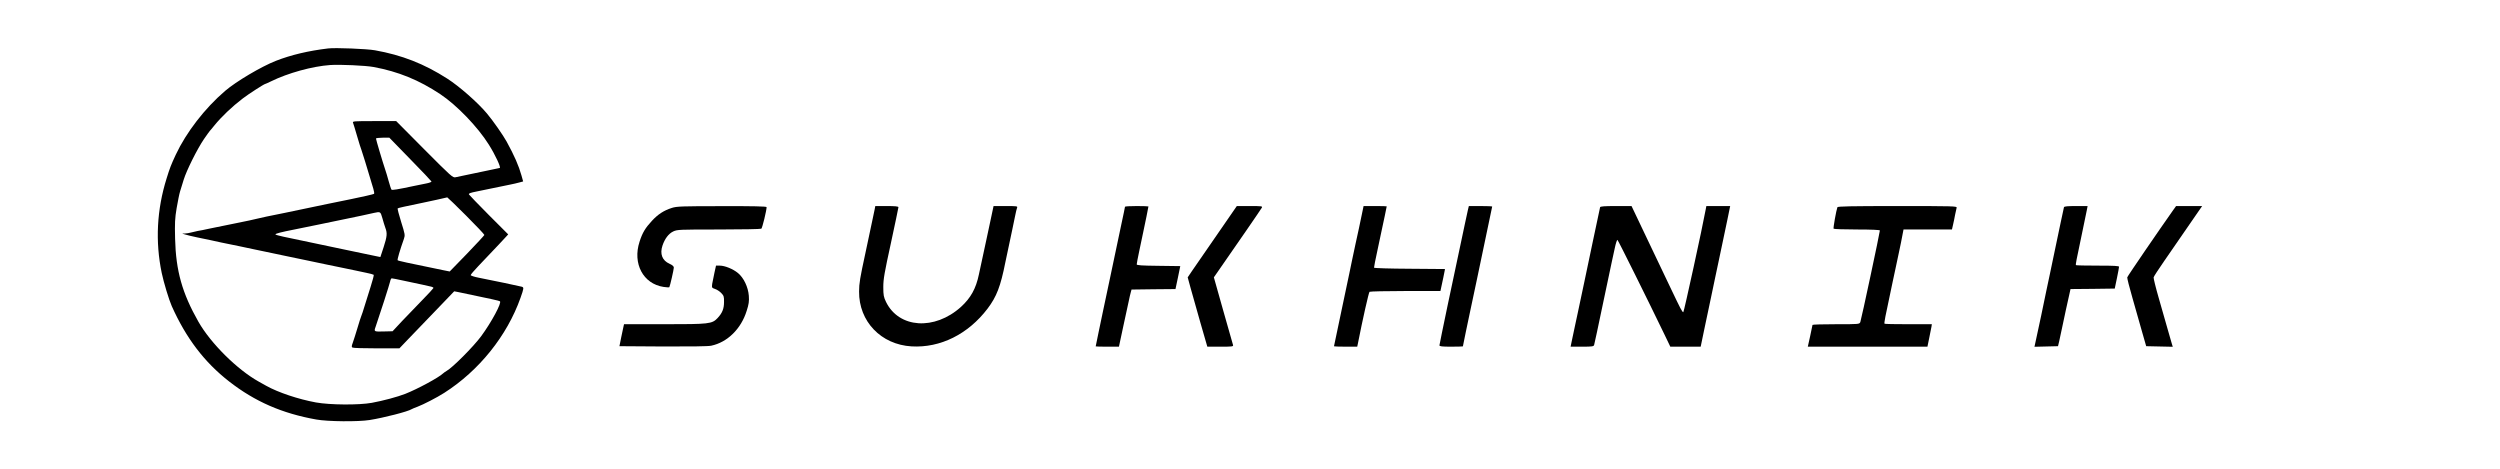
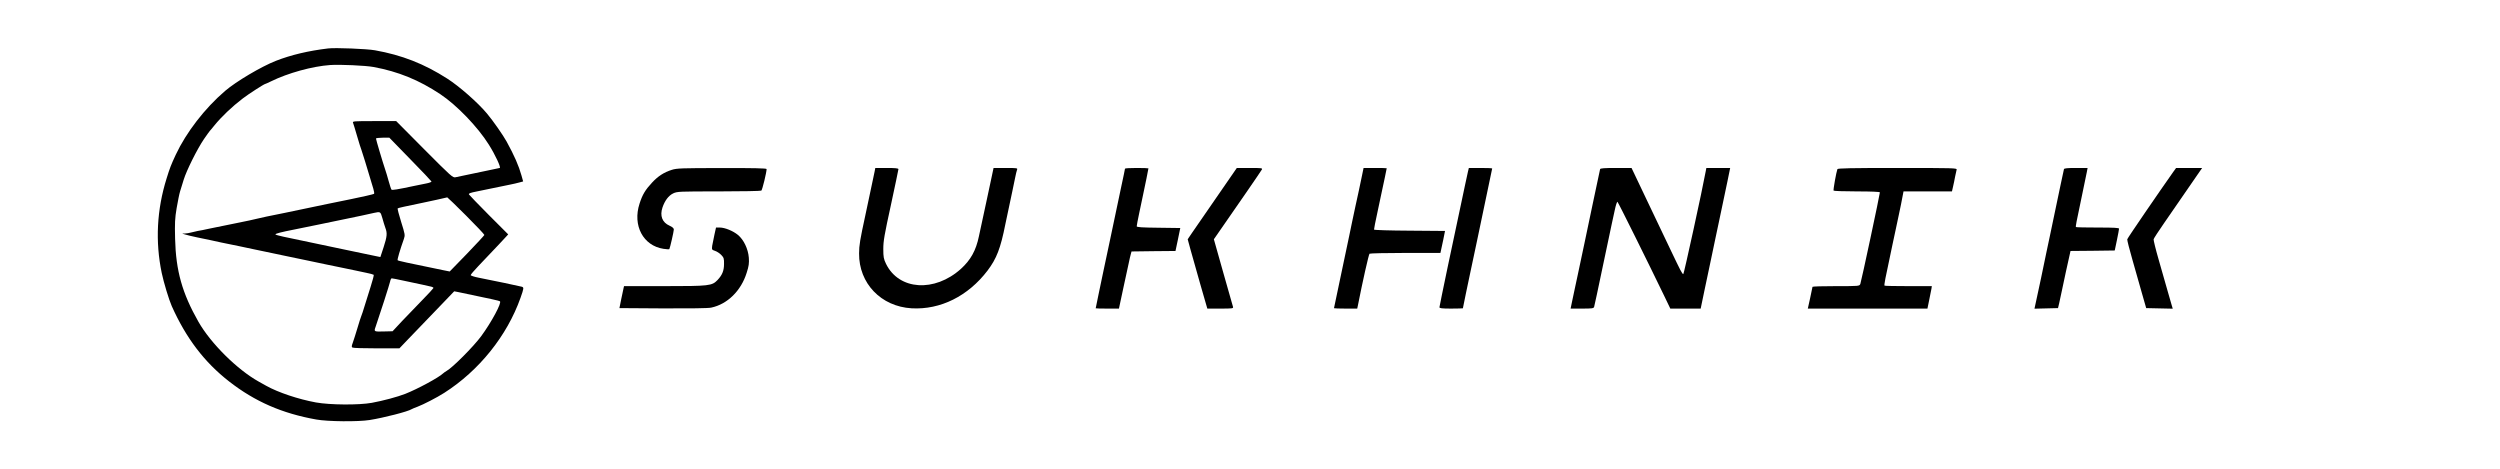
<svg xmlns="http://www.w3.org/2000/svg" version="1.0" width="2560pt" height="480pt" viewBox="0 0 2560 480" preserveAspectRatio="xMidYMid meet">
  <g transform="translate(0,480) scale(0.1,-0.1)" fill="#000000" stroke="none">
    <path d="M3360 4304 c-202 -24 -382 -67 -535 -127 -150 -59 -407 -211 -520 -308 -208 -178 -398 -425 -505 -653 -51 -110 -60 -134 -94 -243 -100 -319 -117 -646 -50 -968 20 -96 74 -275 103 -340 147 -328 333 -573 587 -771 264 -206 544 -328 894 -390 116 -21 427 -24 545 -5 145 23 394 87 430 111 6 4 33 15 60 25 61 23 199 94 274 142 357 228 643 584 781 973 35 99 36 107 13 114 -19 6 -306 66 -440 92 -46 9 -83 21 -83 27 0 6 35 47 77 91 193 203 269 283 287 304 l20 22 -200 200 c-109 110 -200 204 -202 209 -4 11 13 17 83 31 28 5 104 21 170 35 66 14 143 30 170 35 28 5 68 15 91 21 l41 11 -17 61 c-28 100 -73 203 -152 347 -35 64 -141 216 -201 287 -93 112 -285 280 -407 358 -237 152 -465 241 -740 290 -82 15 -407 28 -480 19z m465 -190 c254 -47 466 -134 683 -278 169 -112 385 -337 497 -516 66 -104 129 -240 112 -240 -1 0 -67 -14 -147 -31 -80 -17 -174 -37 -210 -44 -36 -7 -78 -16 -95 -20 -29 -6 -42 6 -319 284 l-289 291 -224 0 c-210 0 -225 -1 -218 -17 4 -10 23 -72 42 -138 19 -66 39 -129 44 -140 7 -18 61 -192 94 -305 7 -25 19 -66 28 -93 8 -26 11 -49 7 -52 -8 -5 -134 -34 -240 -55 -70 -14 -180 -37 -235 -48 -192 -41 -354 -75 -440 -92 -155 -31 -247 -50 -285 -60 -19 -6 -116 -26 -215 -46 -99 -20 -220 -45 -270 -55 -49 -11 -103 -22 -120 -24 -16 -3 -46 -10 -65 -15 -19 -6 -48 -10 -65 -11 l-30 -1 30 -9 c17 -6 73 -19 125 -30 52 -10 113 -23 135 -28 47 -11 149 -33 295 -62 58 -12 134 -28 170 -36 36 -8 85 -18 110 -23 25 -5 110 -23 190 -40 80 -17 188 -39 240 -50 52 -11 138 -29 190 -40 52 -11 129 -27 170 -35 41 -8 95 -19 120 -25 25 -5 76 -16 113 -24 38 -8 71 -17 74 -20 3 -3 -11 -58 -32 -123 -21 -65 -48 -154 -62 -198 -13 -44 -28 -89 -33 -100 -5 -11 -23 -67 -40 -125 -17 -58 -39 -125 -47 -148 -13 -35 -14 -45 -4 -51 7 -5 118 -8 247 -8 l234 0 87 91 c49 50 175 182 281 292 l193 201 37 -7 c356 -74 422 -89 431 -95 22 -13 -86 -214 -192 -358 -79 -107 -295 -324 -355 -356 -11 -6 -26 -17 -34 -24 -43 -42 -263 -161 -388 -210 -79 -31 -224 -70 -343 -92 -132 -24 -429 -22 -572 4 -180 33 -386 102 -508 170 -18 10 -52 29 -77 43 -221 123 -492 392 -618 613 -166 292 -231 521 -239 850 -4 163 -2 208 16 315 12 69 27 145 35 170 8 25 24 79 37 120 30 97 138 313 207 415 30 44 58 82 61 85 3 3 24 27 46 55 71 88 182 194 290 276 58 45 220 149 230 149 3 0 29 12 58 26 177 87 425 155 607 168 102 7 364 -5 445 -20z m376 -944 c118 -120 215 -223 217 -228 2 -6 -23 -15 -55 -21 -32 -6 -87 -17 -123 -25 -169 -36 -225 -45 -231 -38 -4 4 -17 43 -29 87 -12 44 -28 98 -36 120 -24 70 -94 306 -94 316 0 5 31 9 69 9 l68 0 214 -220z m572 -578 c103 -103 187 -192 187 -198 -1 -5 -81 -91 -178 -192 l-177 -182 -70 14 c-377 77 -457 95 -463 101 -6 5 25 109 64 219 13 38 12 46 -28 173 -23 73 -39 136 -36 139 5 5 79 21 263 59 59 12 228 49 245 54 3 0 90 -84 193 -187z m-858 -24 c9 -35 24 -80 31 -101 21 -55 18 -88 -18 -199 l-33 -100 -30 6 c-16 3 -70 14 -120 25 -49 11 -146 31 -215 45 -313 65 -407 85 -627 132 -46 10 -83 20 -83 24 0 8 66 25 190 49 58 12 170 35 250 51 80 17 201 42 270 56 127 26 236 49 300 64 65 14 66 14 85 -52z m227 -644 c68 -14 152 -32 188 -40 36 -8 75 -17 88 -20 13 -3 22 -9 20 -14 -2 -5 -52 -60 -113 -122 -60 -62 -154 -160 -208 -216 l-97 -104 -83 -2 c-109 -3 -109 -3 -91 47 41 118 143 436 149 465 3 17 11 32 16 32 5 0 64 -11 131 -26z" />
-     <path d="M6880 2671 c-82 -26 -142 -65 -204 -132 -68 -73 -98 -123 -127 -214 -73 -224 37 -431 245 -463 31 -5 58 -6 60 -3 7 11 46 182 46 201 0 13 -15 26 -44 39 -75 33 -101 101 -72 187 24 70 62 121 110 144 41 19 60 20 467 20 233 0 429 4 435 8 10 6 54 188 54 221 0 8 -142 11 -457 10 -409 0 -464 -2 -513 -18z" />
-     <path d="M8957 2658 c-3 -18 -15 -76 -27 -128 -11 -52 -27 -126 -35 -165 -8 -38 -23 -113 -35 -165 -53 -245 -63 -301 -63 -385 -3 -306 225 -544 538 -562 294 -17 579 125 778 387 92 122 133 227 182 475 8 39 23 113 35 165 11 52 28 129 36 170 9 41 22 104 29 140 7 36 16 73 20 83 7 16 -3 17 -117 17 l-124 0 -28 -132 c-15 -73 -37 -172 -47 -220 -39 -182 -59 -275 -75 -348 -30 -145 -84 -242 -184 -333 -270 -243 -635 -219 -767 51 -24 50 -28 69 -28 152 0 82 11 144 78 451 42 196 77 361 77 367 0 9 -36 12 -119 12 l-118 0 -6 -32z" />
-     <path d="M11520 2683 c0 -3 -18 -92 -41 -197 -59 -279 -98 -462 -114 -541 -8 -38 -24 -113 -35 -165 -11 -52 -27 -126 -35 -165 -8 -38 -28 -135 -45 -215 -16 -79 -30 -145 -30 -147 0 -2 54 -3 119 -3 l119 0 7 33 c4 17 22 104 41 192 19 88 42 194 51 235 8 41 19 86 23 100 l7 25 225 3 225 2 25 118 24 117 -223 3 c-171 2 -223 5 -223 15 0 7 11 66 25 132 14 66 32 152 40 190 8 39 24 114 35 168 11 55 20 101 20 103 0 2 -54 4 -120 4 -66 0 -120 -3 -120 -7z" />
-     <path d="M12460 2393 c-113 -163 -226 -327 -252 -365 l-46 -68 28 -103 c15 -56 61 -216 100 -354 l73 -253 134 0 c123 0 134 1 129 18 -3 9 -48 169 -101 355 l-95 337 61 88 c159 228 422 609 430 625 9 16 0 17 -123 17 l-133 0 -205 -297z" />
-     <path d="M13946 2608 c-10 -46 -24 -112 -31 -148 -8 -36 -24 -110 -36 -165 -11 -55 -26 -127 -34 -160 -7 -33 -20 -96 -29 -140 -9 -44 -48 -228 -86 -408 -39 -181 -70 -331 -70 -333 0 -2 54 -4 119 -4 l119 0 6 28 c49 250 112 529 120 534 6 4 172 8 368 8 l358 0 5 23 c3 12 14 63 24 112 l18 90 -363 3 c-200 1 -364 6 -364 11 0 10 13 76 40 201 11 52 27 127 35 165 8 39 23 112 35 164 11 52 20 96 20 98 0 2 -53 3 -119 3 l-118 0 -17 -82z" />
-     <path d="M15032 2653 c-5 -21 -19 -85 -31 -143 -12 -58 -29 -136 -37 -175 -73 -336 -224 -1060 -224 -1071 0 -11 25 -14 120 -14 66 0 120 2 120 3 0 2 14 69 30 148 17 79 37 176 45 214 8 39 24 113 35 165 11 52 27 127 35 165 18 89 73 350 119 568 20 92 36 170 36 172 0 3 -54 5 -120 5 l-119 0 -9 -37z" />
-     <path d="M16385 2678 c-2 -7 -36 -166 -75 -353 -39 -187 -77 -369 -85 -405 -7 -36 -23 -110 -35 -165 -12 -55 -28 -129 -35 -165 -8 -36 -21 -99 -30 -140 -8 -41 -22 -103 -29 -137 l-13 -63 118 0 c103 0 118 2 123 18 3 9 42 190 86 402 44 212 87 412 94 445 7 33 22 99 32 147 10 48 22 84 27 81 8 -5 315 -624 482 -970 l59 -123 156 0 155 0 38 183 c21 100 52 245 68 322 16 77 36 172 44 210 8 39 24 113 35 165 27 129 54 259 89 423 l28 137 -122 0 -122 0 -6 -32 c-33 -183 -224 -1057 -230 -1055 -13 4 -28 34 -125 237 -49 102 -160 335 -247 518 l-158 332 -159 0 c-118 0 -160 -3 -163 -12z" />
-     <path d="M18815 2678 c-12 -32 -44 -212 -39 -220 3 -4 111 -8 240 -8 144 0 234 -4 234 -10 0 -20 -191 -916 -200 -937 -10 -23 -10 -23 -250 -23 -132 0 -240 -3 -240 -7 -1 -5 -11 -56 -24 -115 l-24 -108 612 0 613 0 18 88 c10 48 20 99 23 115 l4 27 -239 0 c-132 0 -242 2 -245 5 -6 7 1 46 82 425 11 52 25 115 30 140 5 25 21 99 35 165 14 66 31 146 36 178 l11 57 248 0 248 0 11 48 c6 26 16 72 21 102 6 30 13 63 16 73 5 16 -28 17 -606 17 -479 0 -612 -3 -615 -12z" />
-     <path d="M21135 2678 c-2 -7 -17 -78 -34 -158 -16 -80 -46 -221 -66 -315 -20 -93 -40 -190 -45 -215 -5 -25 -21 -99 -35 -165 -14 -66 -38 -183 -54 -260 -17 -77 -38 -180 -49 -228 l-19 -88 120 3 121 3 12 50 c6 28 19 88 29 135 28 133 55 259 72 332 l15 68 227 2 226 3 22 105 c12 58 22 111 22 118 1 9 -49 12 -217 12 -120 0 -221 2 -224 5 -5 6 0 32 67 350 20 94 40 189 44 213 l8 42 -119 0 c-86 0 -120 -3 -123 -12z" />
-     <path d="M22253 2648 c-133 -188 -467 -675 -470 -688 -2 -8 22 -103 53 -210 30 -107 75 -262 98 -345 l43 -150 136 -3 136 -3 -10 33 c-6 18 -26 87 -44 153 -19 66 -59 208 -90 315 -31 107 -54 202 -52 210 2 9 50 83 107 165 142 206 295 428 347 503 l43 62 -133 0 -134 0 -30 -42z" />
-     <path d="M7316 2008 c-9 -40 -19 -92 -23 -114 -5 -40 -4 -42 29 -53 19 -6 48 -25 64 -42 26 -27 29 -37 28 -92 0 -69 -18 -113 -67 -165 -57 -59 -83 -62 -544 -62 l-413 0 -5 -22 c-3 -13 -14 -63 -24 -113 l-18 -90 446 -3 c277 -1 464 1 494 8 166 35 306 173 363 357 22 68 26 97 22 154 -7 90 -52 184 -111 233 -51 42 -135 76 -186 76 l-39 0 -16 -72z" />
+     <path d="M6880 3061 c-82 -26 -142 -65 -204 -132 -68 -73 -98 -123 -127 -214 -73 -224 37 -431 245 -463 31 -5 58 -6 60 -3 7 11 46 182 46 201 0 13 -15 26 -44 39 -75 33 -101 101 -72 187 24 70 62 121 110 144 41 19 60 20 467 20 233 0 429 4 435 8 10 6 54 188 54 221 0 8 -142 11 -457 10 -409 0 -464 -2 -513 -18z" />
+     <path d="M8957 3048 c-3 -18 -15 -76 -27 -128 -11 -52 -27 -126 -35 -165 -8 -38 -23 -113 -35 -165 -53 -245 -63 -301 -63 -385 -3 -306 225 -544 538 -562 294 -17 579 125 778 387 92 122 133 227 182 475 8 39 23 113 35 165 11 52 28 129 36 170 9 41 22 104 29 140 7 36 16 73 20 83 7 16 -3 17 -117 17 l-124 0 -28 -132 c-15 -73 -37 -172 -47 -220 -39 -182 -59 -275 -75 -348 -30 -145 -84 -242 -184 -333 -270 -243 -635 -219 -767 51 -24 50 -28 69 -28 152 0 82 11 144 78 451 42 196 77 361 77 367 0 9 -36 12 -119 12 l-118 0 -6 -32z" />
+     <path d="M11520 3073 c0 -3 -18 -92 -41 -197 -59 -279 -98 -462 -114 -541 -8 -38 -24 -113 -35 -165 -11 -52 -27 -126 -35 -165 -8 -38 -28 -135 -45 -215 -16 -79 -30 -145 -30 -147 0 -2 54 -3 119 -3 l119 0 7 33 c4 17 22 104 41 192 19 88 42 194 51 235 8 41 19 86 23 100 l7 25 225 3 225 2 25 118 24 117 -223 3 c-171 2 -223 5 -223 15 0 7 11 66 25 132 14 66 32 152 40 190 8 39 24 114 35 168 11 55 20 101 20 103 0 2 -54 4 -120 4 -66 0 -120 -3 -120 -7z" />
+     <path d="M12460 2783 c-113 -163 -226 -327 -252 -365 l-46 -68 28 -103 c15 -56 61 -216 100 -354 l73 -253 134 0 c123 0 134 1 129 18 -3 9 -48 169 -101 355 l-95 337 61 88 c159 228 422 609 430 625 9 16 0 17 -123 17 l-133 0 -205 -297z" />
+     <path d="M13946 2998 c-10 -46 -24 -112 -31 -148 -8 -36 -24 -110 -36 -165 -11 -55 -26 -127 -34 -160 -7 -33 -20 -96 -29 -140 -9 -44 -48 -228 -86 -408 -39 -181 -70 -331 -70 -333 0 -2 54 -4 119 -4 l119 0 6 28 c49 250 112 529 120 534 6 4 172 8 368 8 l358 0 5 23 c3 12 14 63 24 112 l18 90 -363 3 c-200 1 -364 6 -364 11 0 10 13 76 40 201 11 52 27 127 35 165 8 39 23 112 35 164 11 52 20 96 20 98 0 2 -53 3 -119 3 l-118 0 -17 -82z" />
+     <path d="M15032 3043 c-5 -21 -19 -85 -31 -143 -12 -58 -29 -136 -37 -175 -73 -336 -224 -1060 -224 -1071 0 -11 25 -14 120 -14 66 0 120 2 120 3 0 2 14 69 30 148 17 79 37 176 45 214 8 39 24 113 35 165 11 52 27 127 35 165 18 89 73 350 119 568 20 92 36 170 36 172 0 3 -54 5 -120 5 l-119 0 -9 -37z" />
+     <path d="M16385 3068 c-2 -7 -36 -166 -75 -353 -39 -187 -77 -369 -85 -405 -7 -36 -23 -110 -35 -165 -12 -55 -28 -129 -35 -165 -8 -36 -21 -99 -30 -140 -8 -41 -22 -103 -29 -137 l-13 -63 118 0 c103 0 118 2 123 18 3 9 42 190 86 402 44 212 87 412 94 445 7 33 22 99 32 147 10 48 22 84 27 81 8 -5 315 -624 482 -970 l59 -123 156 0 155 0 38 183 c21 100 52 245 68 322 16 77 36 172 44 210 8 39 24 113 35 165 27 129 54 259 89 423 l28 137 -122 0 -122 0 -6 -32 c-33 -183 -224 -1057 -230 -1055 -13 4 -28 34 -125 237 -49 102 -160 335 -247 518 l-158 332 -159 0 c-118 0 -160 -3 -163 -12z" />
+     <path d="M18815 3068 c-12 -32 -44 -212 -39 -220 3 -4 111 -8 240 -8 144 0 234 -4 234 -10 0 -20 -191 -916 -200 -937 -10 -23 -10 -23 -250 -23 -132 0 -240 -3 -240 -7 -1 -5 -11 -56 -24 -115 l-24 -108 612 0 613 0 18 88 c10 48 20 99 23 115 l4 27 -239 0 c-132 0 -242 2 -245 5 -6 7 1 46 82 425 11 52 25 115 30 140 5 25 21 99 35 165 14 66 31 146 36 178 l11 57 248 0 248 0 11 48 c6 26 16 72 21 102 6 30 13 63 16 73 5 16 -28 17 -606 17 -479 0 -612 -3 -615 -12z" />
+     <path d="M21135 3068 c-2 -7 -17 -78 -34 -158 -16 -80 -46 -221 -66 -315 -20 -93 -40 -190 -45 -215 -5 -25 -21 -99 -35 -165 -14 -66 -38 -183 -54 -260 -17 -77 -38 -180 -49 -228 l-19 -88 120 3 121 3 12 50 c6 28 19 88 29 135 28 133 55 259 72 332 l15 68 227 2 226 3 22 105 c12 58 22 111 22 118 1 9 -49 12 -217 12 -120 0 -221 2 -224 5 -5 6 0 32 67 350 20 94 40 189 44 213 l8 42 -119 0 c-86 0 -120 -3 -123 -12z" />
+     <path d="M22253 3038 c-133 -188 -467 -675 -470 -688 -2 -8 22 -103 53 -210 30 -107 75 -262 98 -345 l43 -150 136 -3 136 -3 -10 33 c-6 18 -26 87 -44 153 -19 66 -59 208 -90 315 -31 107 -54 202 -52 210 2 9 50 83 107 165 142 206 295 428 347 503 l43 62 -133 0 -134 0 -30 -42z" />
+     <path d="M7316 2398 c-9 -40 -19 -92 -23 -114 -5 -40 -4 -42 29 -53 19 -6 48 -25 64 -42 26 -27 29 -37 28 -92 0 -69 -18 -113 -67 -165 -57 -59 -83 -62 -544 -62 l-413 0 -5 -22 c-3 -13 -14 -63 -24 -113 l-18 -90 446 -3 c277 -1 464 1 494 8 166 35 306 173 363 357 22 68 26 97 22 154 -7 90 -52 184 -111 233 -51 42 -135 76 -186 76 l-39 0 -16 -72z" />
  </g>
</svg>
